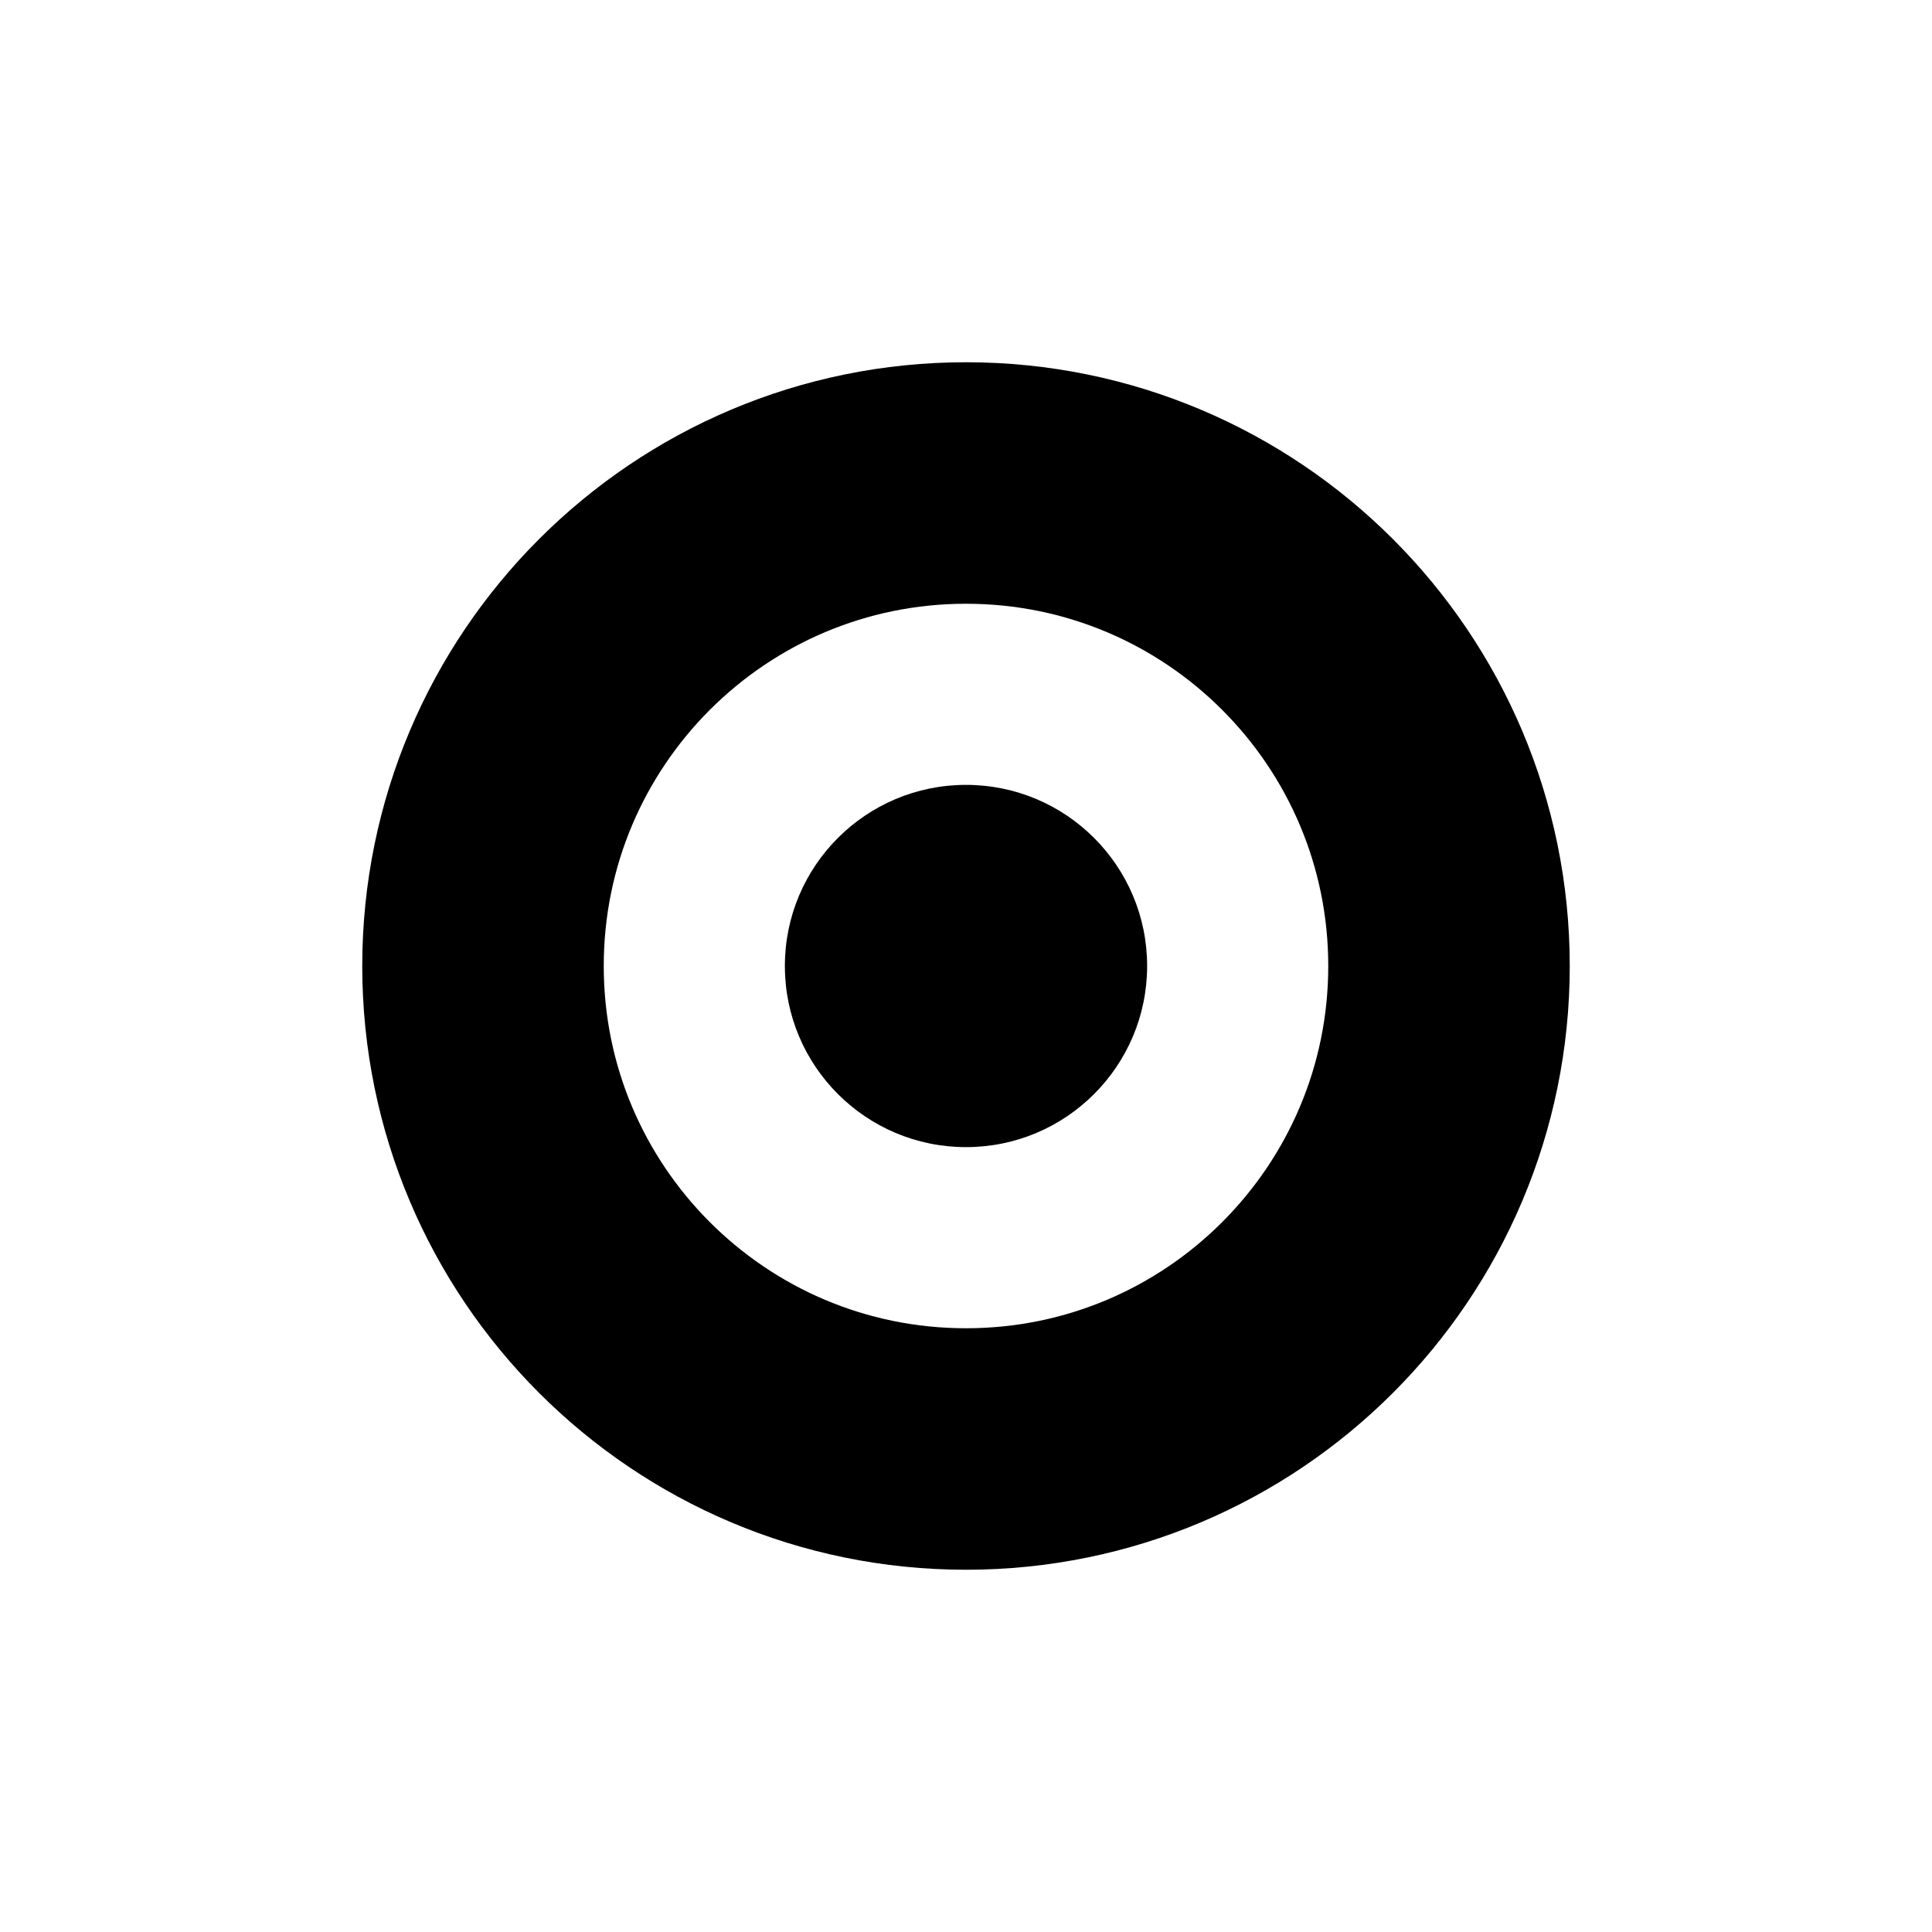
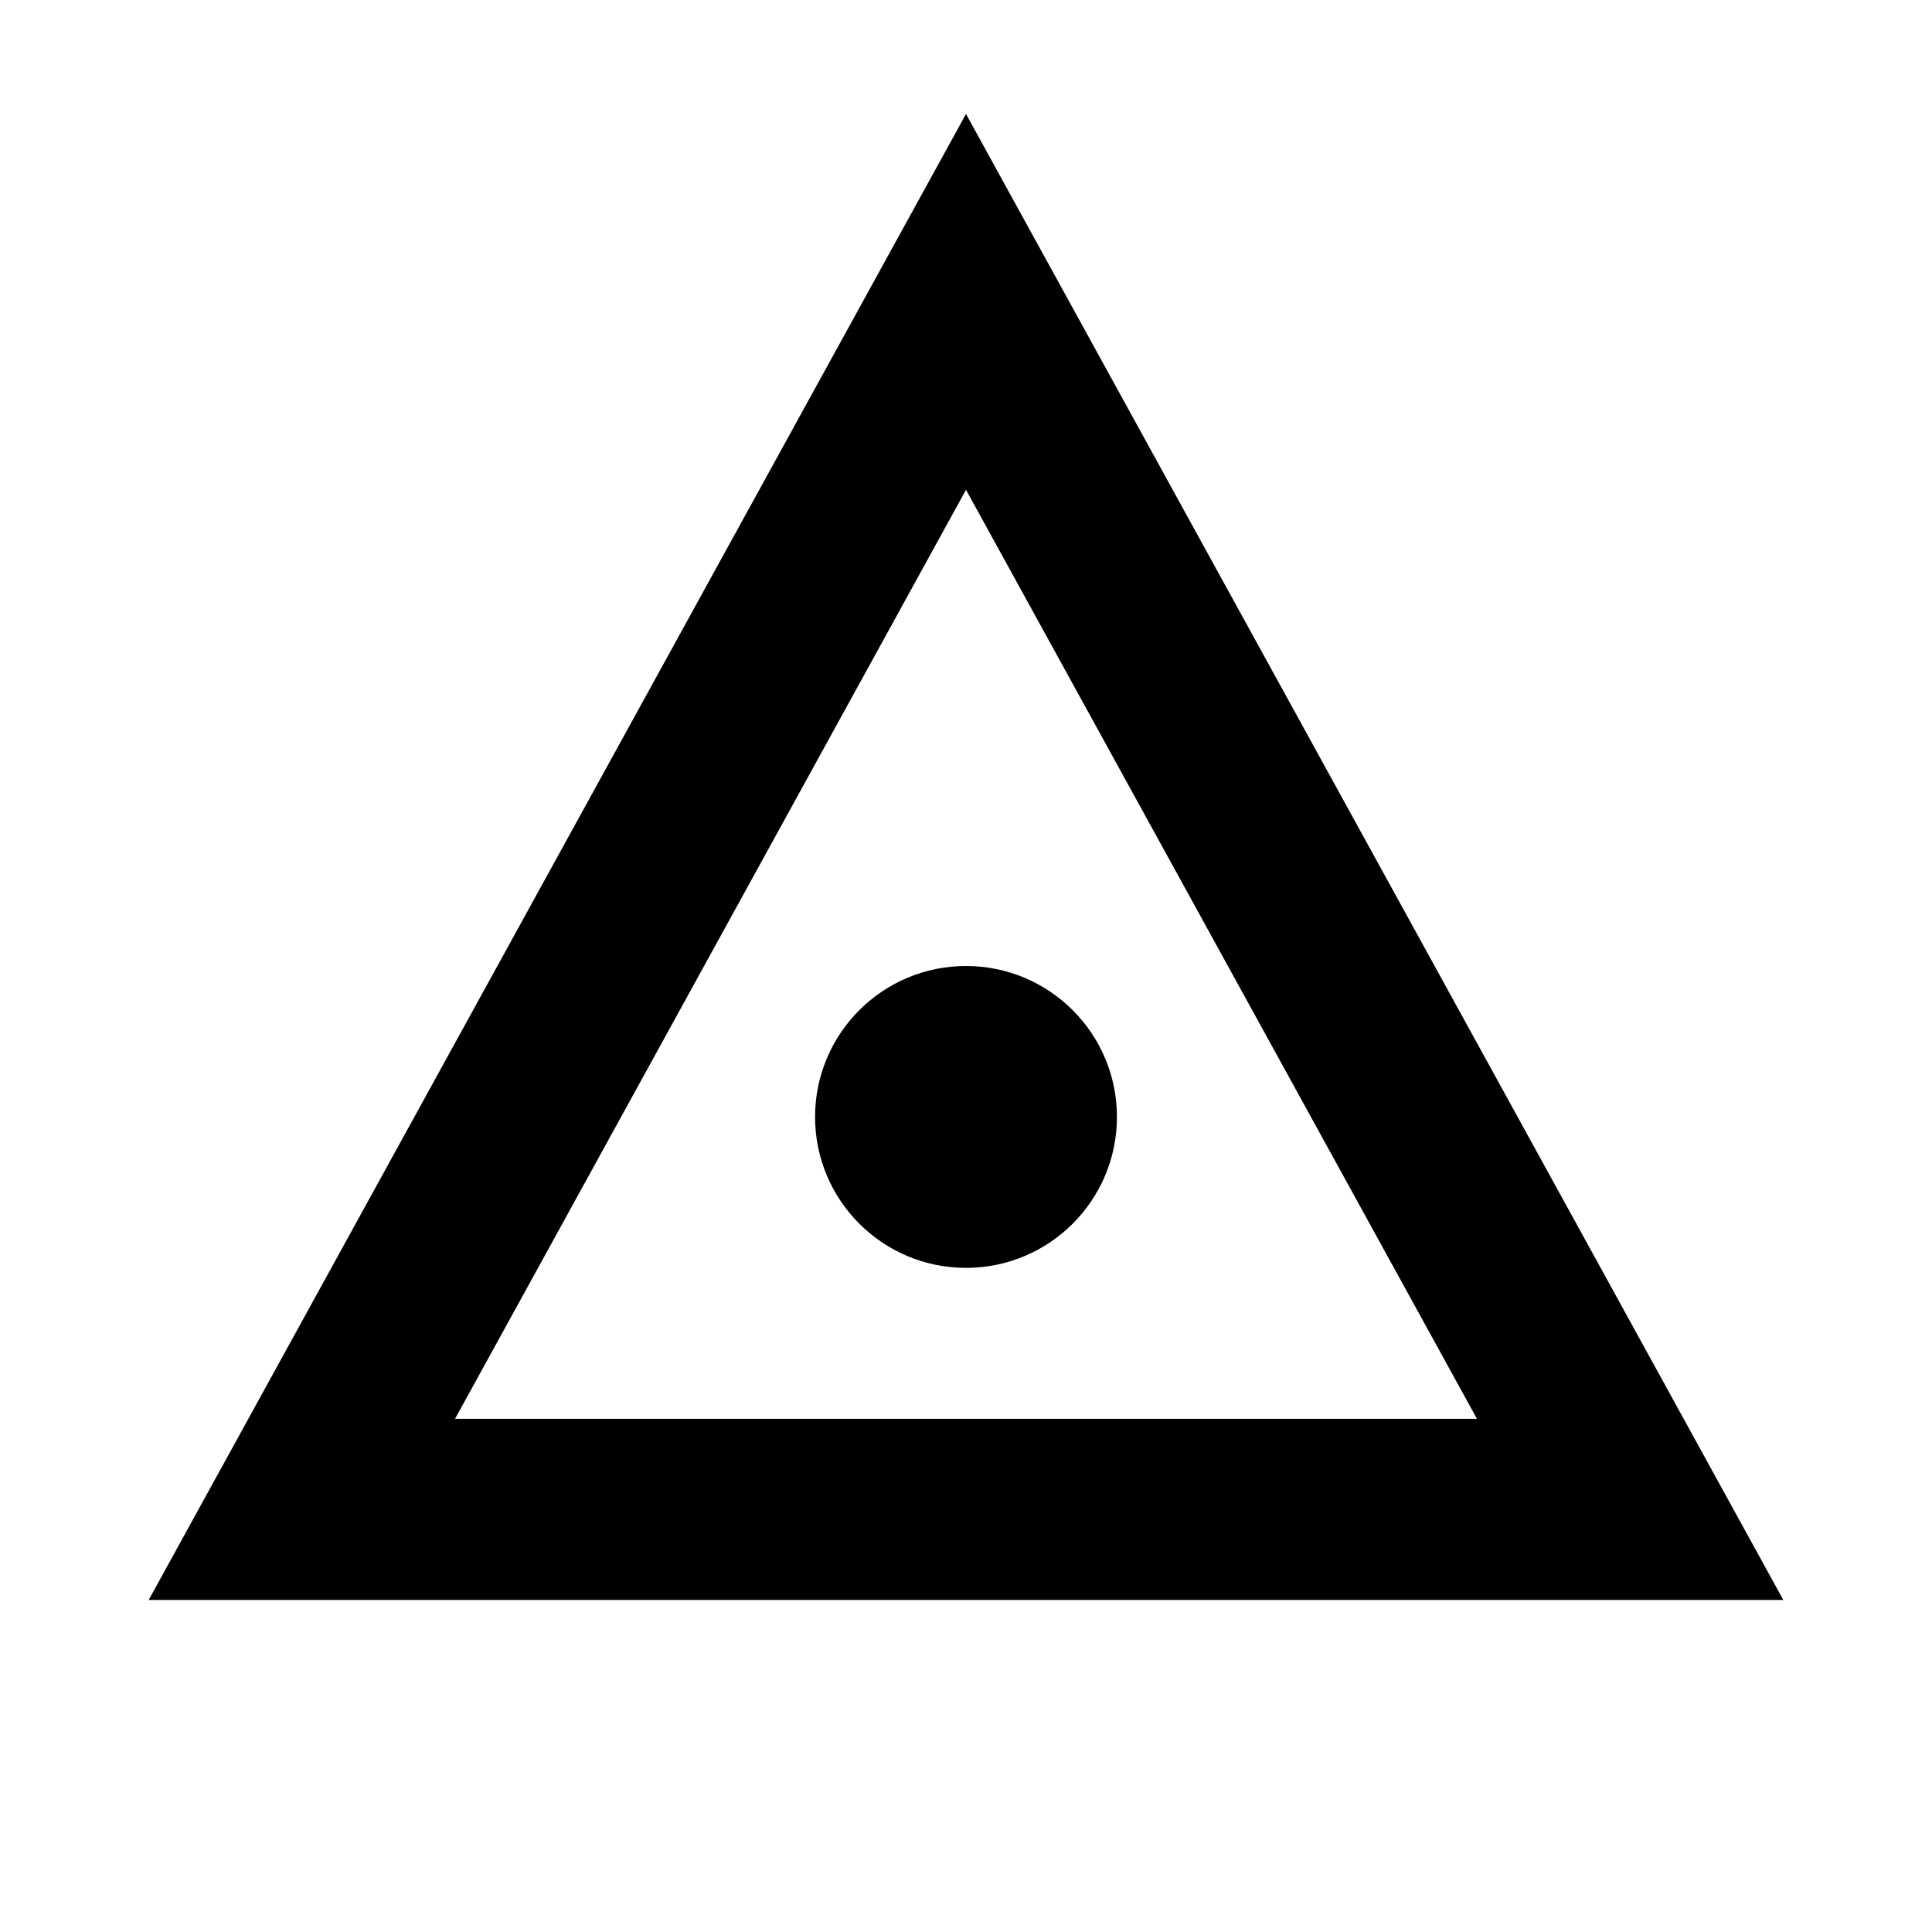
<svg xmlns="http://www.w3.org/2000/svg" width="64" height="64" viewBox="0 0 64 64">
-   <circle cx="32" cy="32" r="16" fill="none" stroke="black" stroke-width="8" />
-   <circle cx="32" cy="32" r="6" fill="black" />
+   <polygon points="32,10 54,50 10,50" fill="none" stroke="black" stroke-width="6" />
+   <circle cx="32" cy="37" r="5" fill="black" />
</svg>
